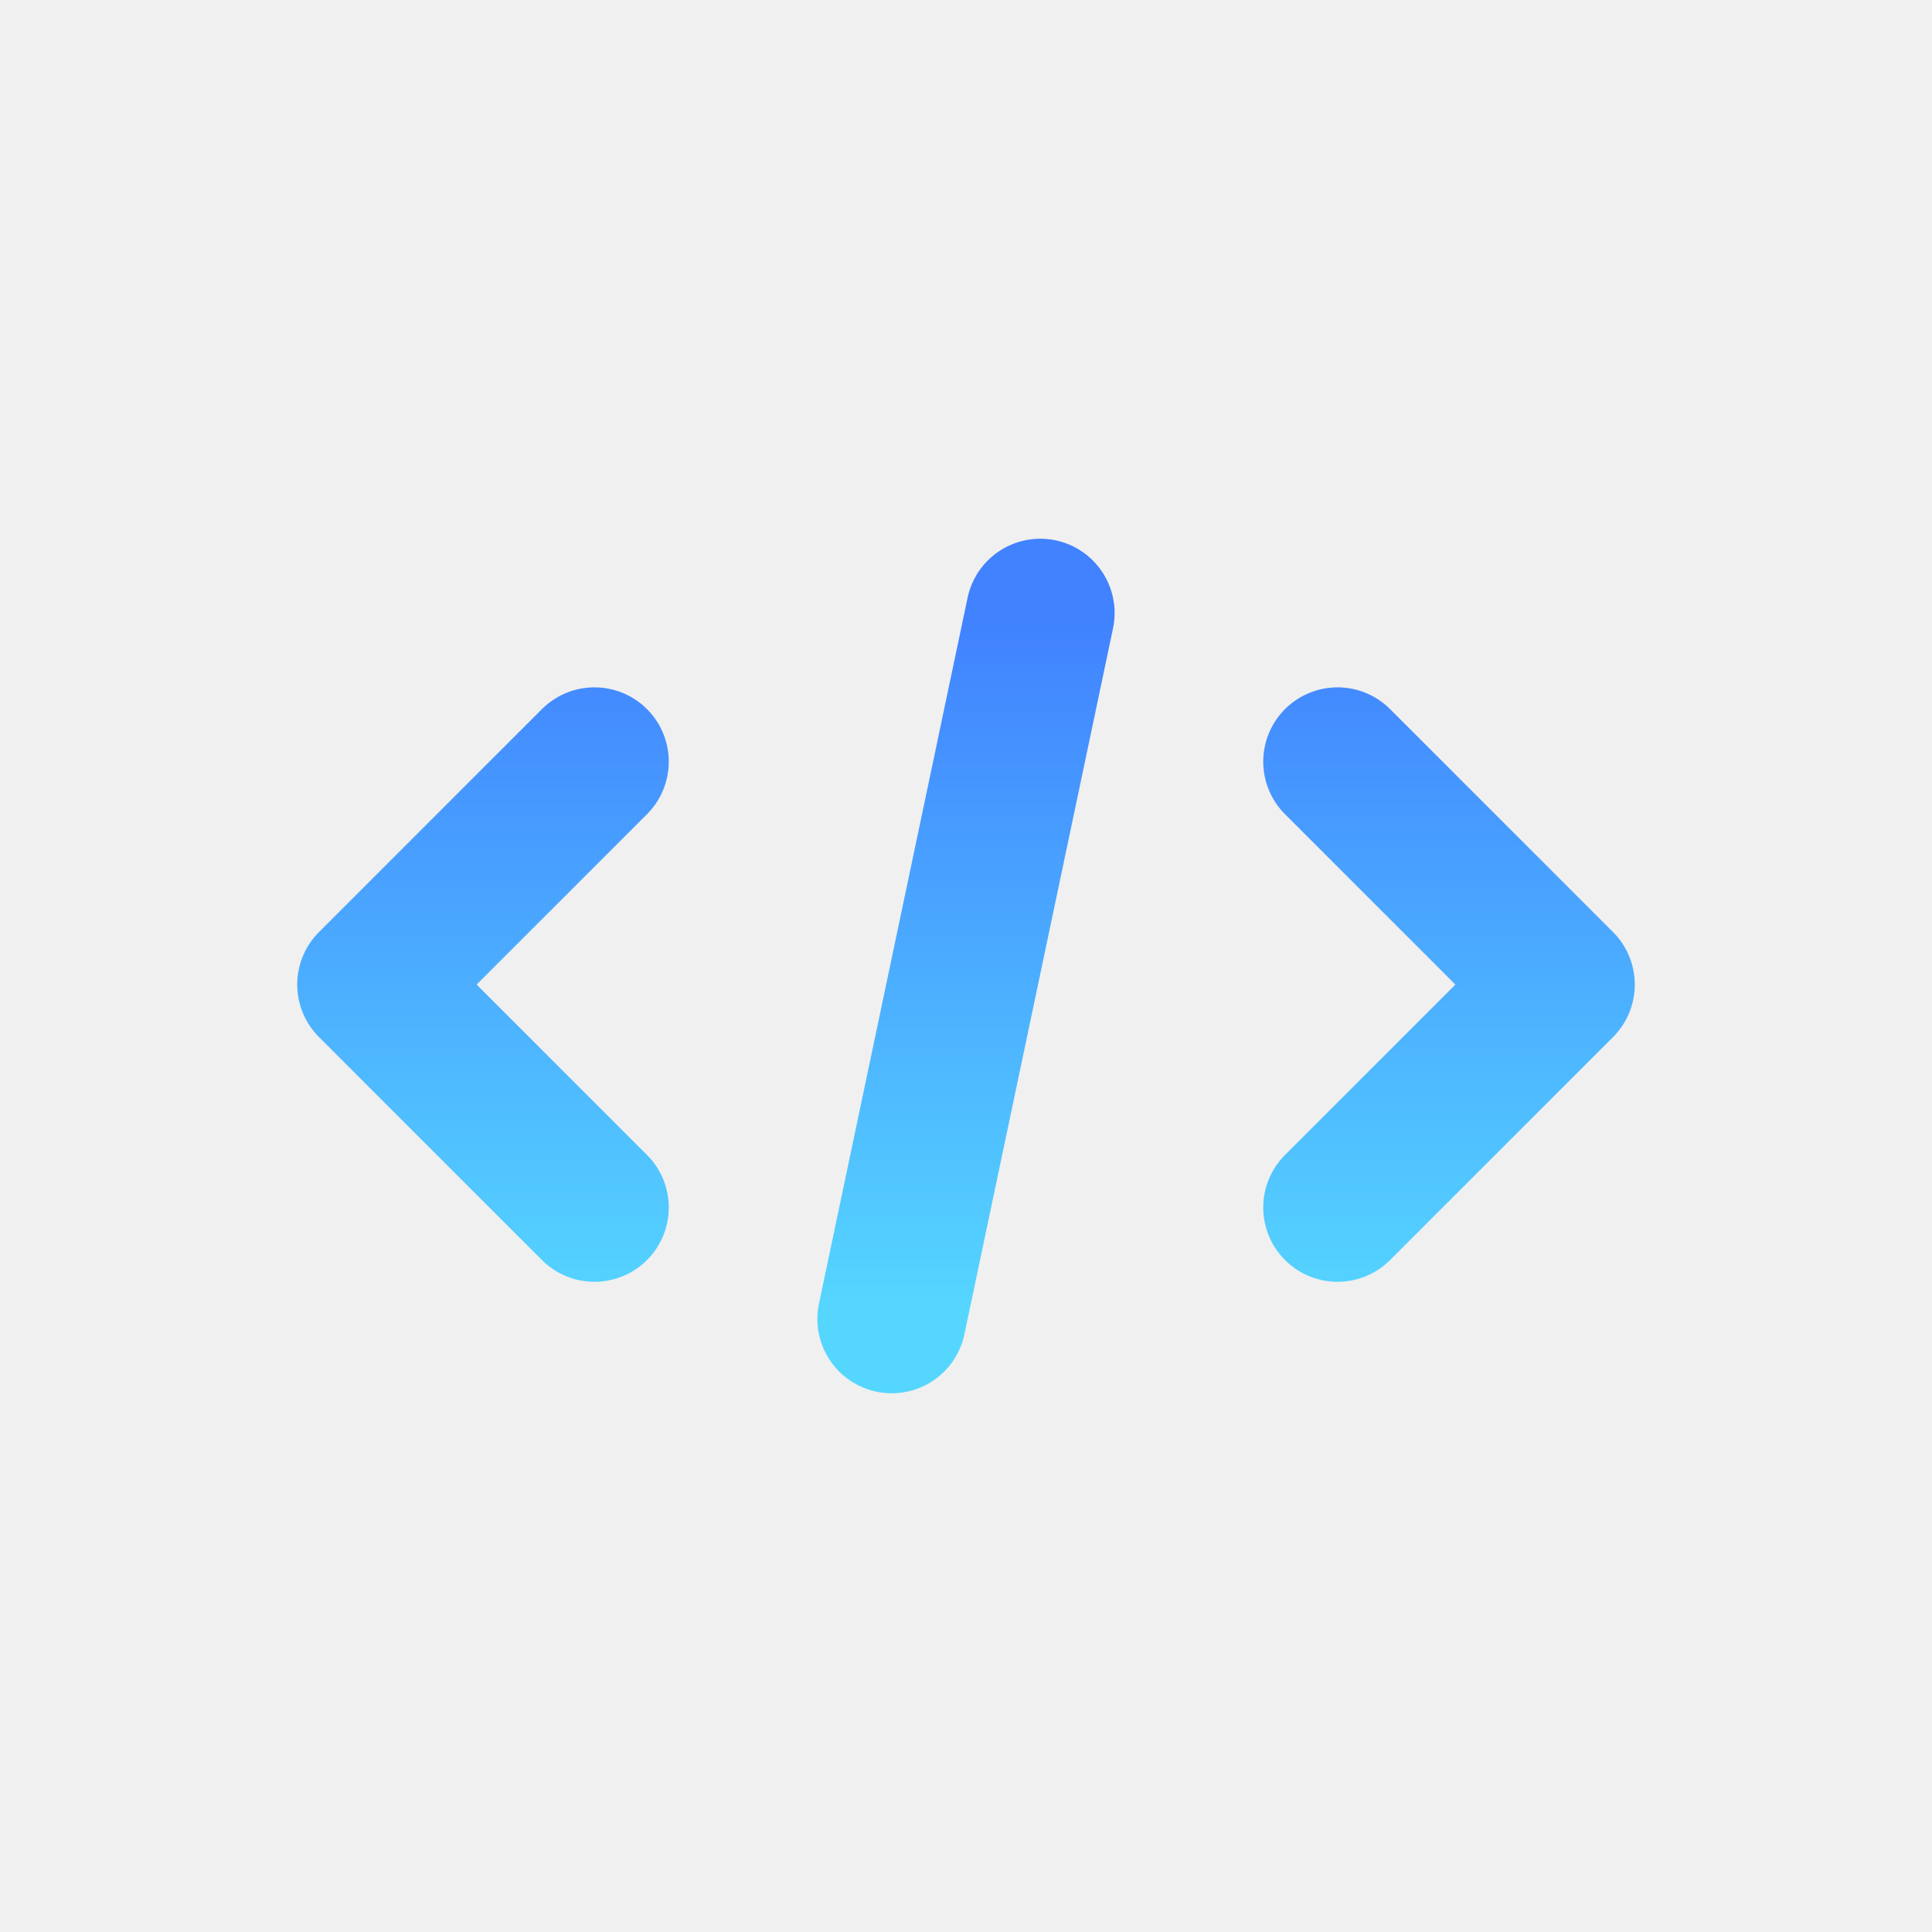
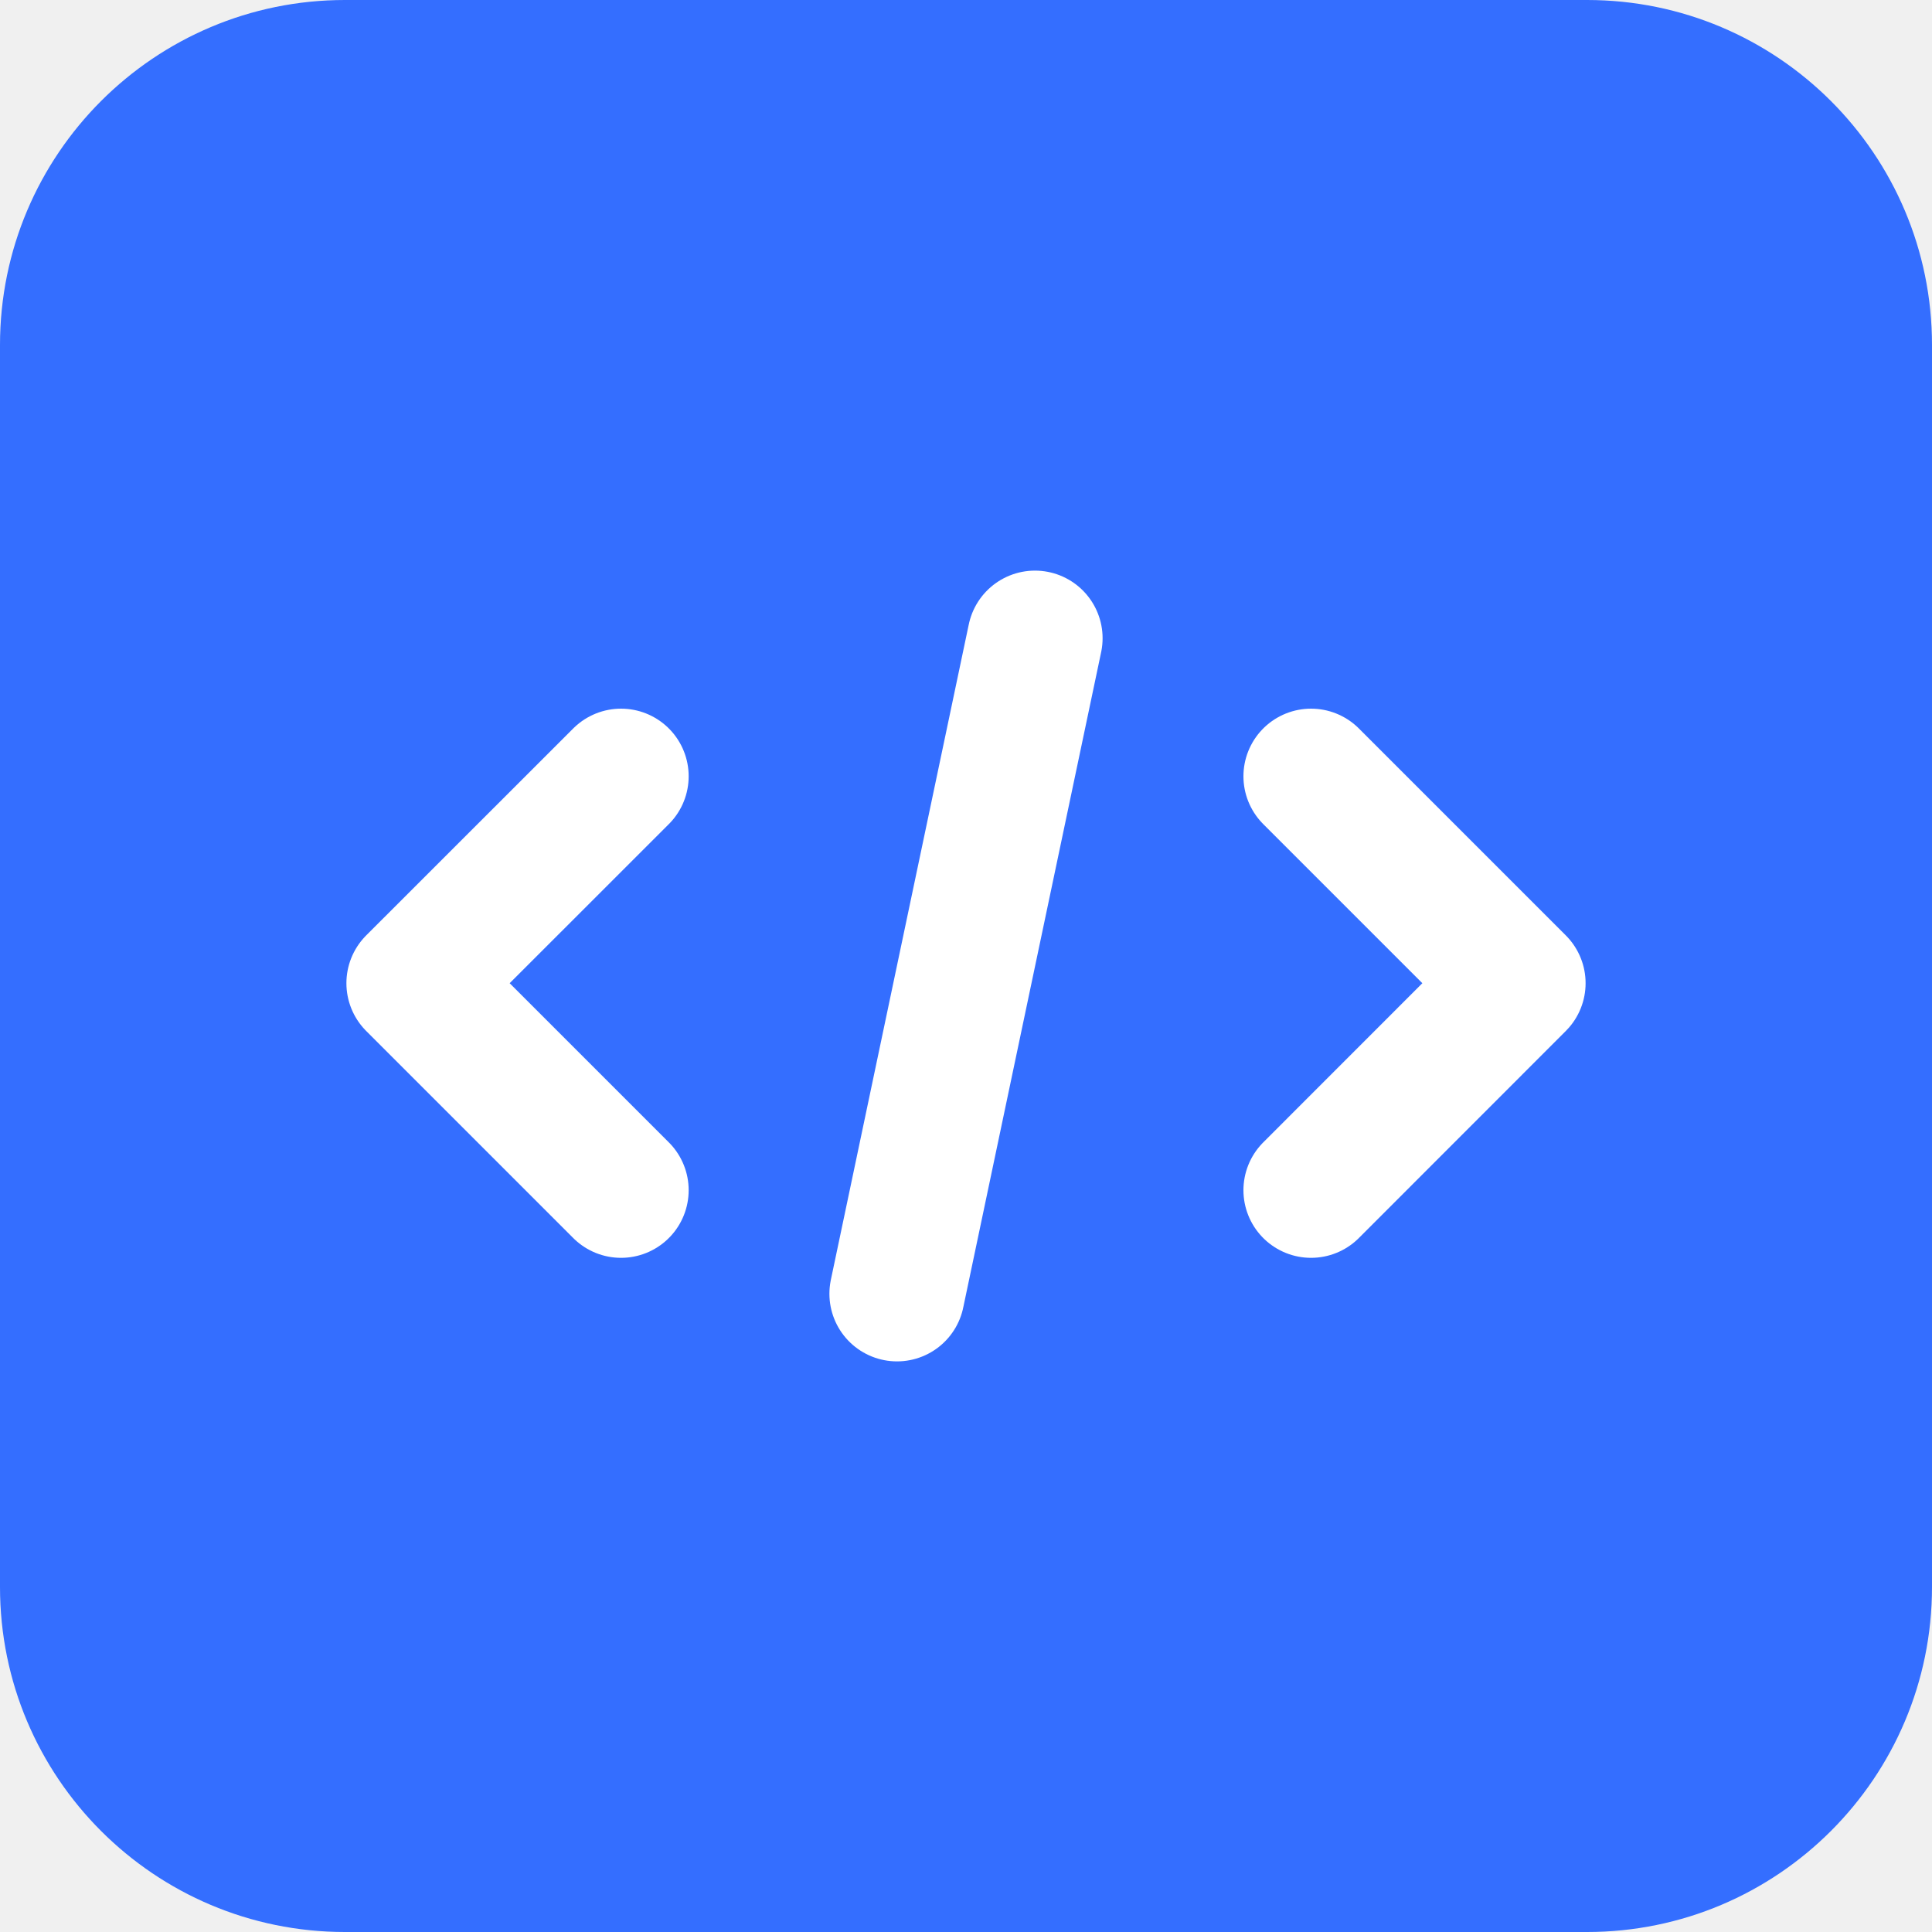
- <svg xmlns="http://www.w3.org/2000/svg" width="26" height="26" viewBox="0 0 26 26" fill="none">
-   <path d="M12 17.75L14 8.25M8 16.25L5 13.25L8 10.25M18 10.25L21 13.25L18 16.25" stroke="url(#paint0_linear_699_5406)" stroke-width="2" stroke-linecap="round" stroke-linejoin="round" />
+ <svg xmlns="http://www.w3.org/2000/svg" width="20" height="20" viewBox="0 0 20 20" fill="none">
+   <g clip-path="url(#clip0_1823_350)">
+     <path d="M16.429 0H3.571C1.599 0 0 1.599 0 3.571V16.429C0 18.401 1.599 20 3.571 20H16.429C18.401 20 20 18.401 20 16.429V3.571C20 1.599 18.401 0 16.429 0Z" fill="#346EFF" />
+     <path d="M9.286 13.393L10.714 6.607M6.429 12.321L4.286 10.178L6.429 8.036M13.572 8.036L15.714 10.178L13.572 12.321" stroke="white" stroke-width="1.4" stroke-linecap="round" stroke-linejoin="round" />
+   </g>
  <defs>
-     <linearGradient id="paint0_linear_699_5406" x1="13" y1="8.319" x2="13" y2="17.681" gradientUnits="userSpaceOnUse">
-       <stop stop-color="#4182FF" />
-       <stop offset="1" stop-color="#55D6FF" />
-     </linearGradient>
+     <clipPath id="clip0_1823_350">
+       <rect width="20" height="20" fill="white" />
+     </clipPath>
  </defs>
</svg>
